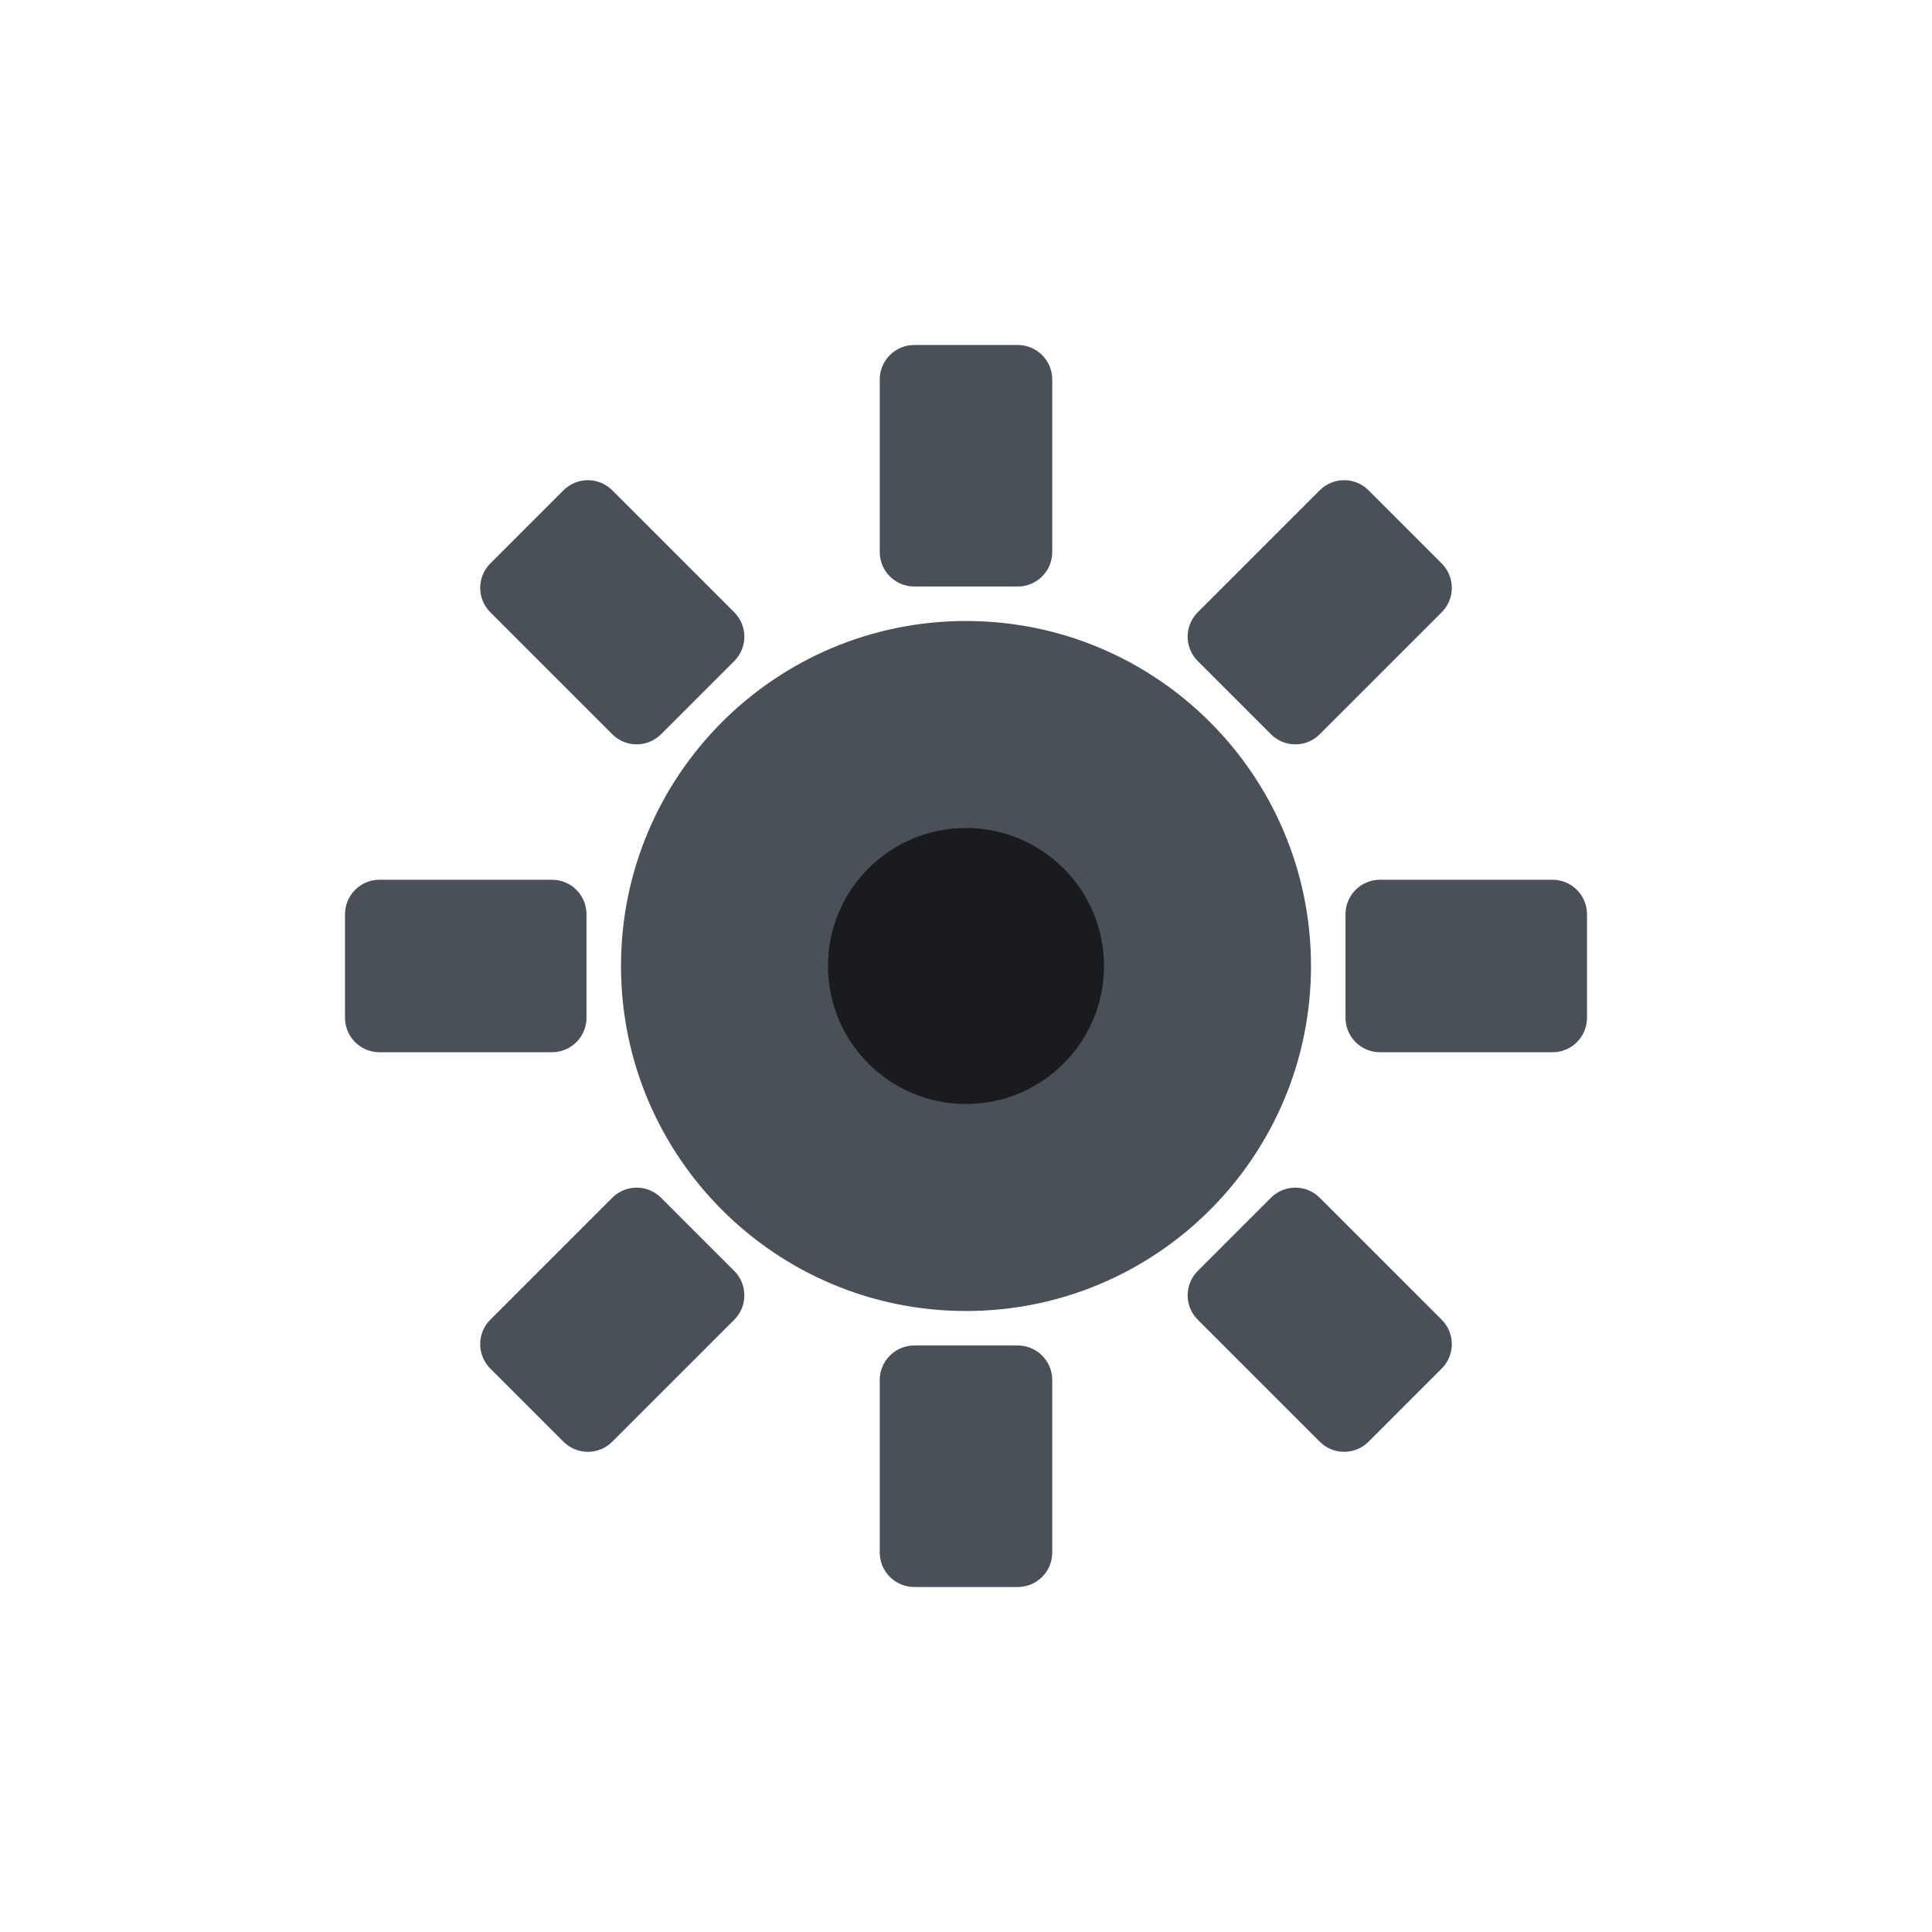
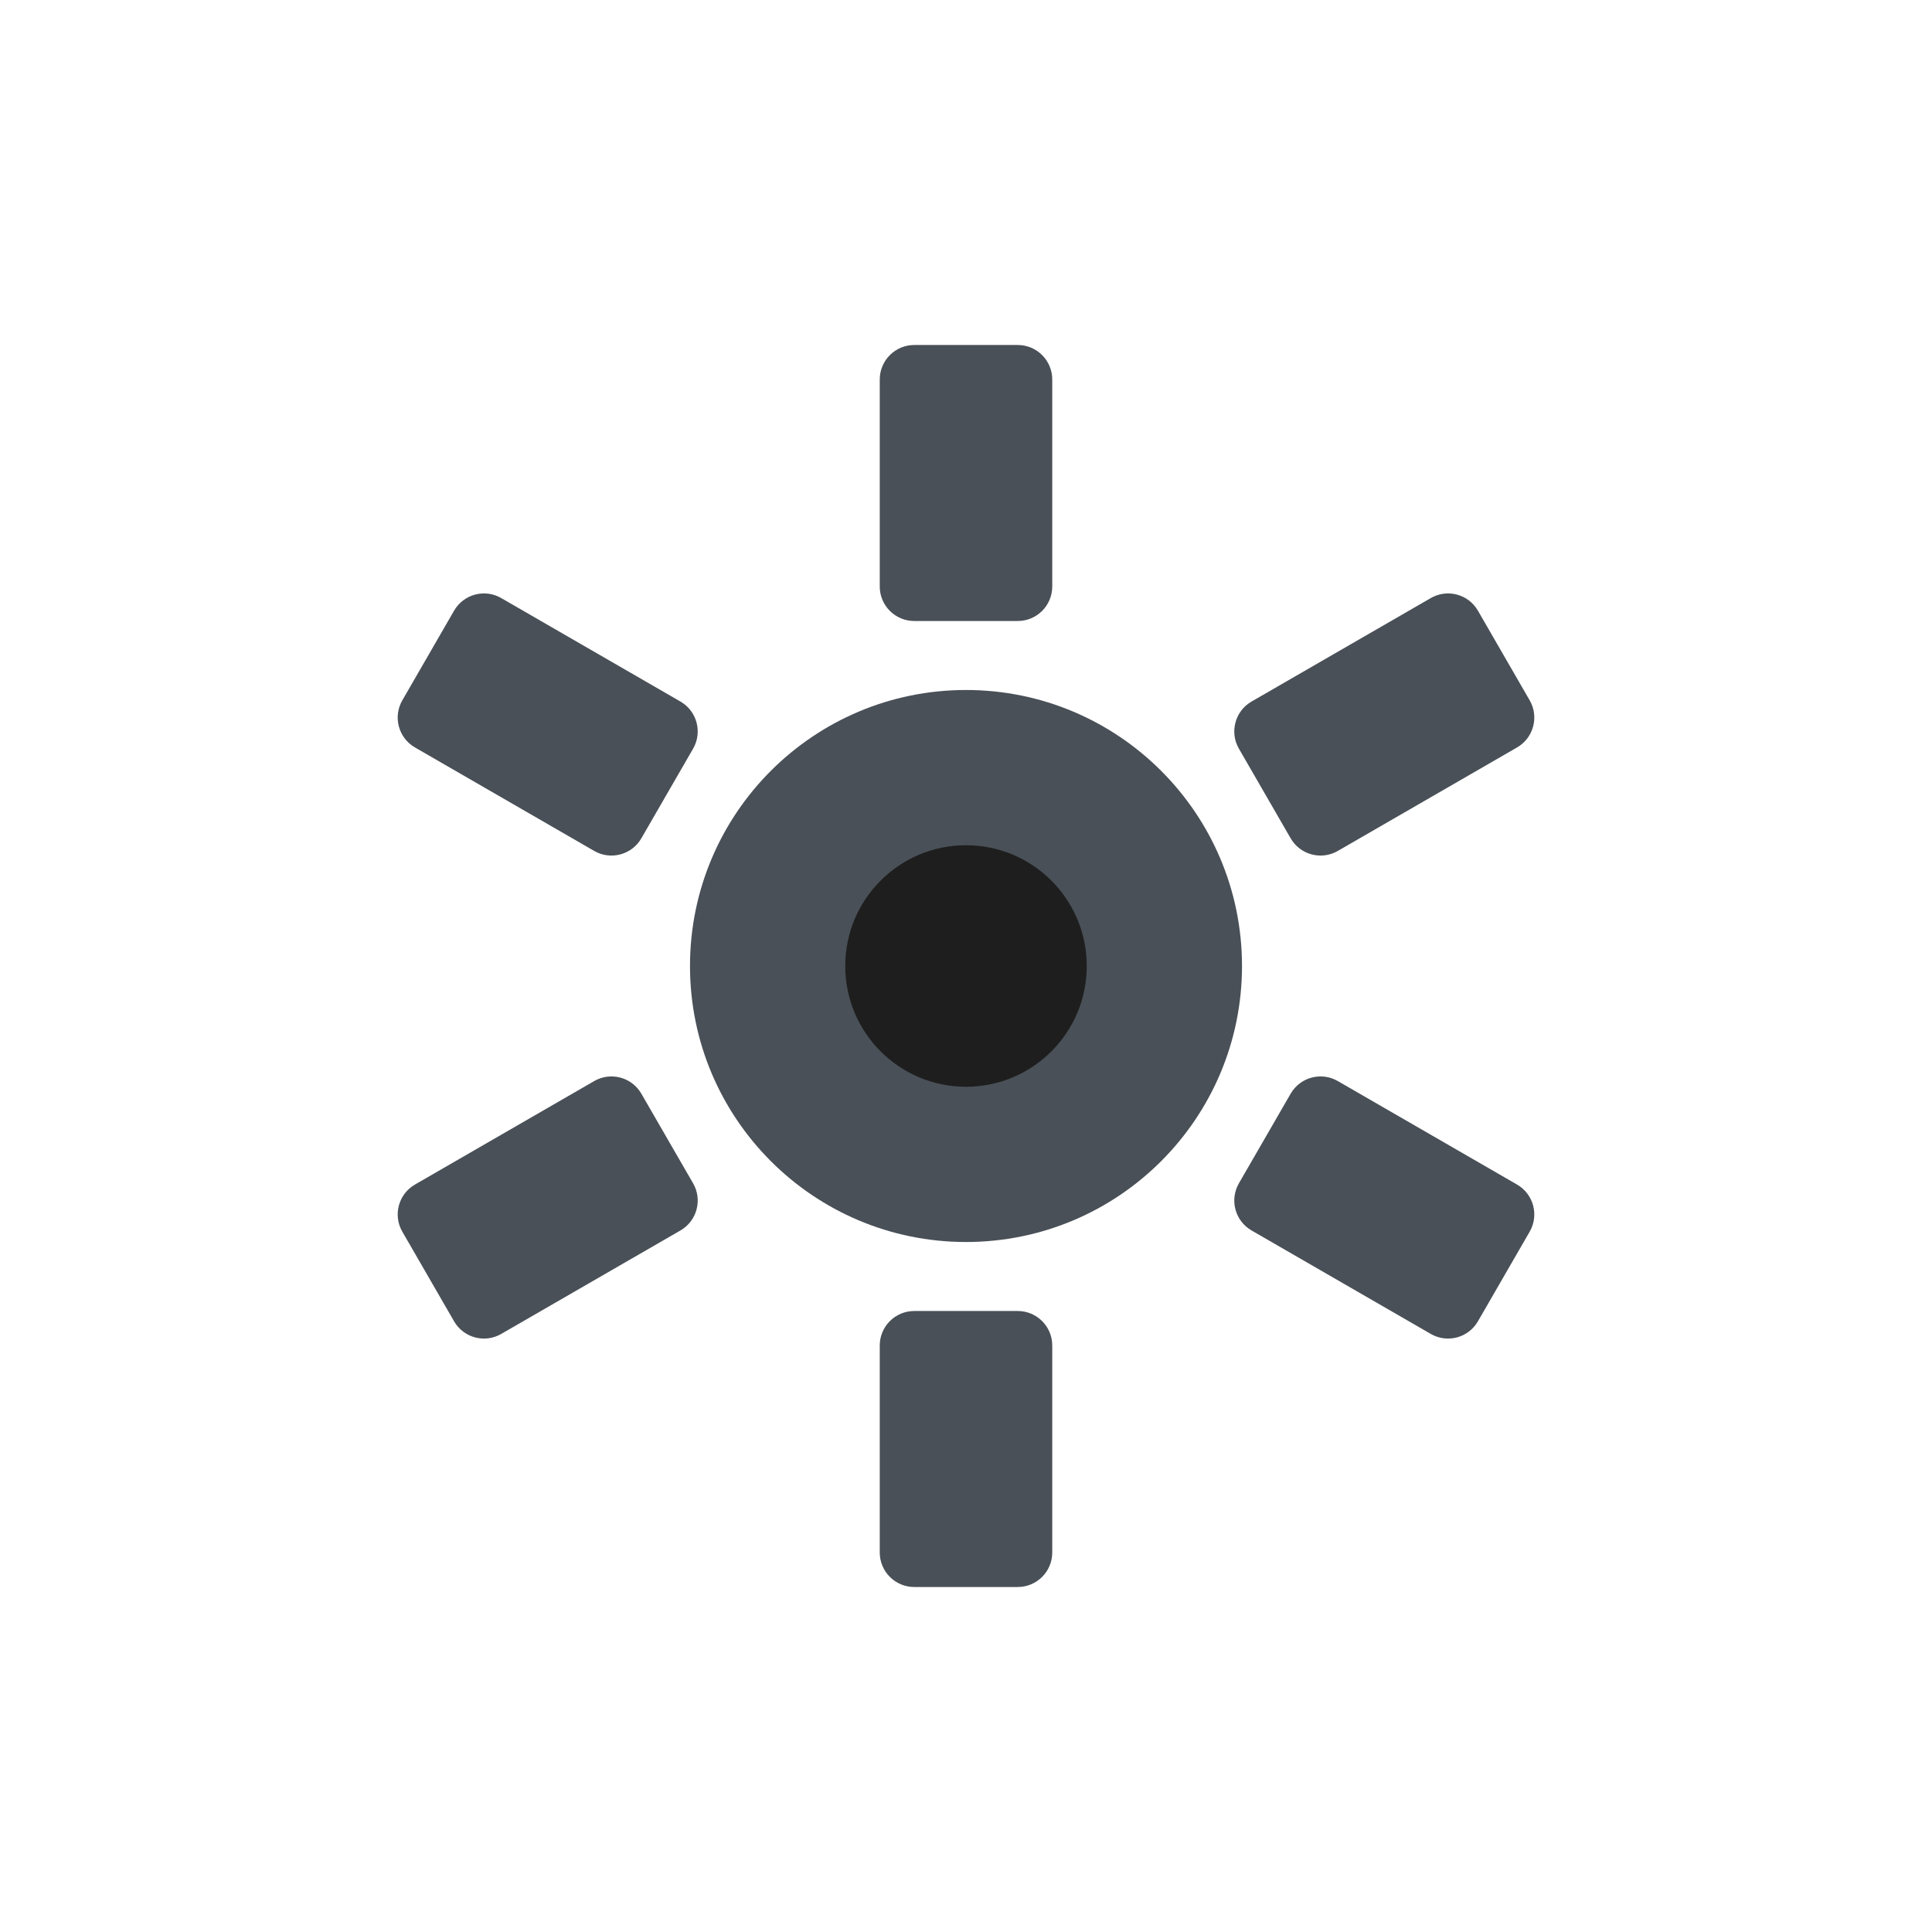
<svg xmlns="http://www.w3.org/2000/svg" viewBox="0 0 56 56" width="56" height="56">
  <g transform="translate(28, 28)" fill="#495057">
-     <rect x="-2.5" y="-18" width="5" height="7" rx="1" />
-     <rect x="-2.5" y="-18" width="5" height="7" rx="1" transform="rotate(45)" />
-     <rect x="-2.5" y="-18" width="5" height="7" rx="1" transform="rotate(90)" />
-     <rect x="-2.5" y="-18" width="5" height="7" rx="1" transform="rotate(135)" />
-     <rect x="-2.5" y="-18" width="5" height="7" rx="1" transform="rotate(180)" />
-     <rect x="-2.5" y="-18" width="5" height="7" rx="1" transform="rotate(225)" />
-     <rect x="-2.5" y="-18" width="5" height="7" rx="1" transform="rotate(270)" />
-     <rect x="-2.5" y="-18" width="5" height="7" rx="1" transform="rotate(315)" />
-     <circle r="10" />
+     <rect x="-2.5" y="-18" width="5" height="8" rx="1" />
+     <rect x="-2.5" y="-18" width="5" height="8" rx="1" transform="rotate(60)" />
+     <rect x="-2.5" y="-18" width="5" height="8" rx="1" transform="rotate(120)" />
+     <rect x="-2.5" y="-18" width="5" height="8" rx="1" transform="rotate(180)" />
+     <rect x="-2.5" y="-18" width="5" height="8" rx="1" transform="rotate(240)" />
+     <rect x="-2.5" y="-18" width="5" height="8" rx="1" transform="rotate(300)" />
+     <circle r="8" />
  </g>
-   <circle cx="28" cy="28" r="4" fill="#1a1b1e" />
+   <circle cx="28" cy="28" r="3.5" fill="#1e1e1e" />
</svg>
